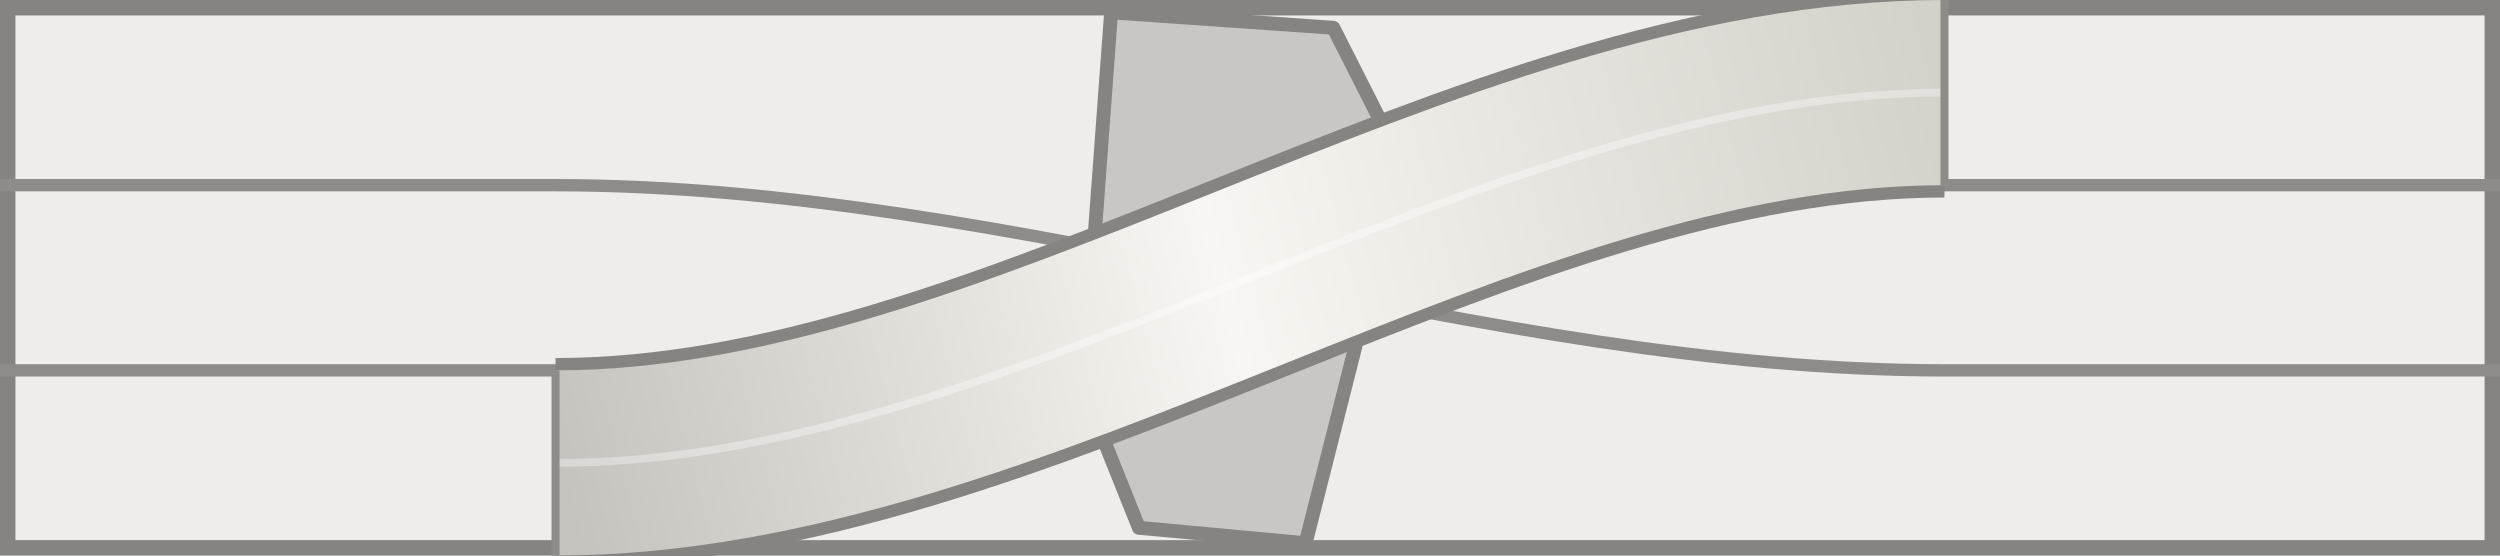
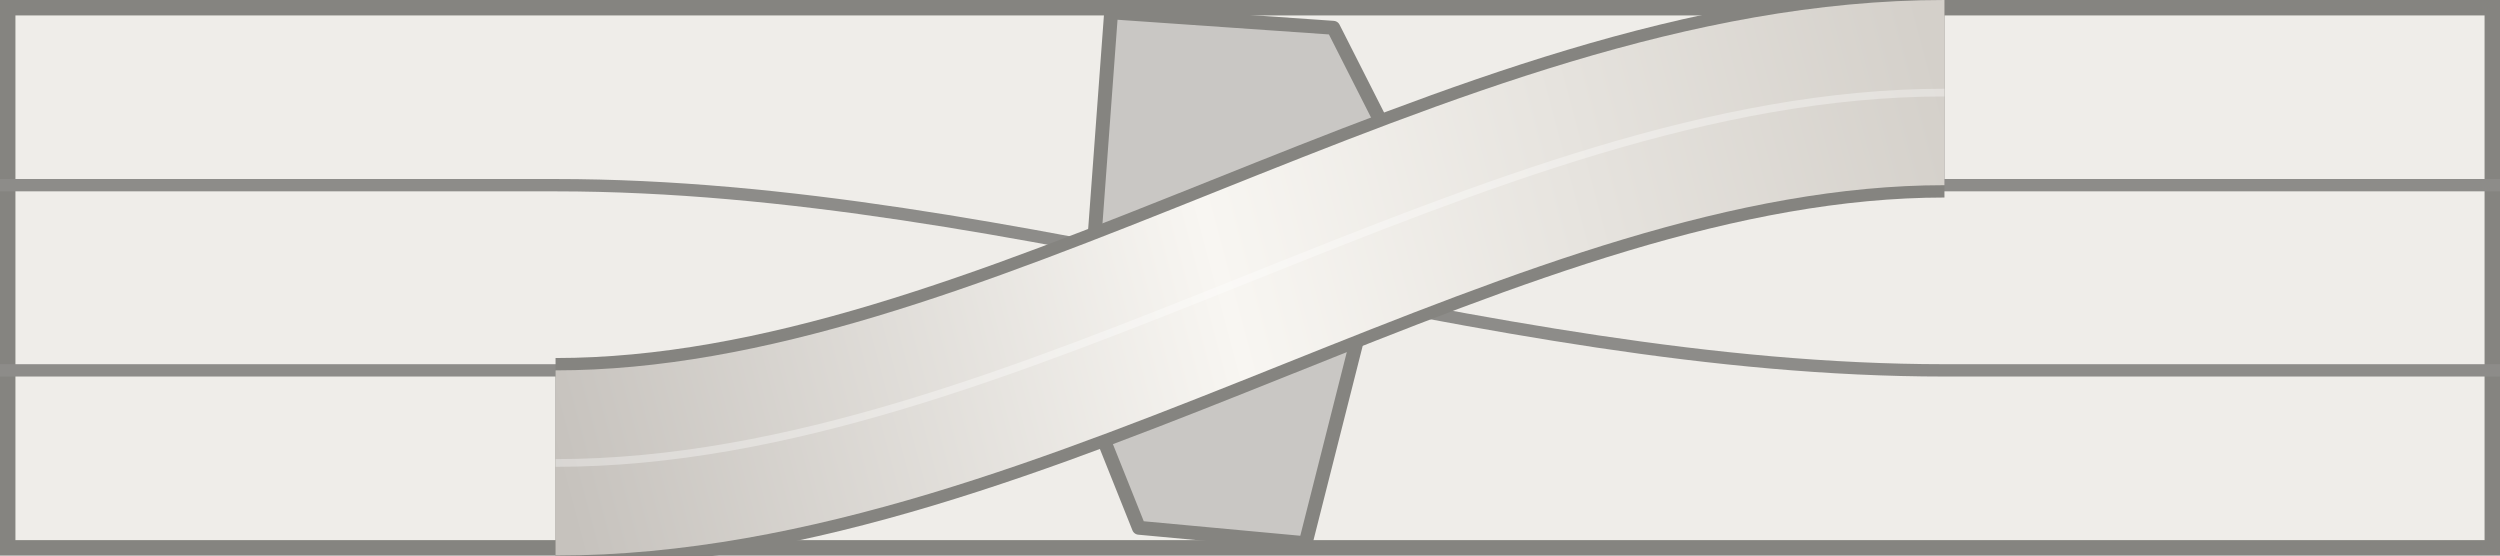
<svg xmlns="http://www.w3.org/2000/svg" width="162" height="36" viewBox="0 0 162 36">
  <defs>
    <linearGradient id="bridge" x1="36" y1="30" x2="126" y2="6" gradientUnits="userSpaceOnUse">
      <stop offset="0" stop-color="#c6c2bd" />
      <stop offset="0.48" stop-color="#f8f6f2" />
      <stop offset="1" stop-color="#d4d0ca" />
    </linearGradient>
  </defs>
  <rect x="0.5" y="0.5" width="161" height="35" fill="#efede9" stroke="#858480" />
  <path d="M0 12 H36 C66 12 96 24 126 24 H162 M0 24 H36 C66 24 96 12 126 12 H162" fill="none" stroke="#8d8c89" stroke-width="0.8" />
  <path d="M72 0.8 L86.4 1.8 L90.84 10.56 L84.6 35.2 L73.8 34.2 L70.2 25.2 Z" fill="#c9c7c4" stroke="#858480" stroke-width="0.9" stroke-linejoin="round" />
  <path d="M36 30 C66 30 96 6 126 6" fill="none" stroke="#858480" stroke-width="13.6" stroke-linecap="butt" stroke-linejoin="round" />
  <path d="M36 30 C66 30 96 6 126 6" fill="none" stroke="url(#bridge)" stroke-width="12" stroke-linecap="butt" stroke-linejoin="round" />
  <path d="M36 30 C66 30 96 6 126 6" fill="none" stroke="#fff" stroke-opacity="0.34" stroke-width="0.5" />
-   <path d="M36 24 V36 M126 0 V12" fill="none" stroke="#8d8c89" stroke-width="0.52" />
</svg>
